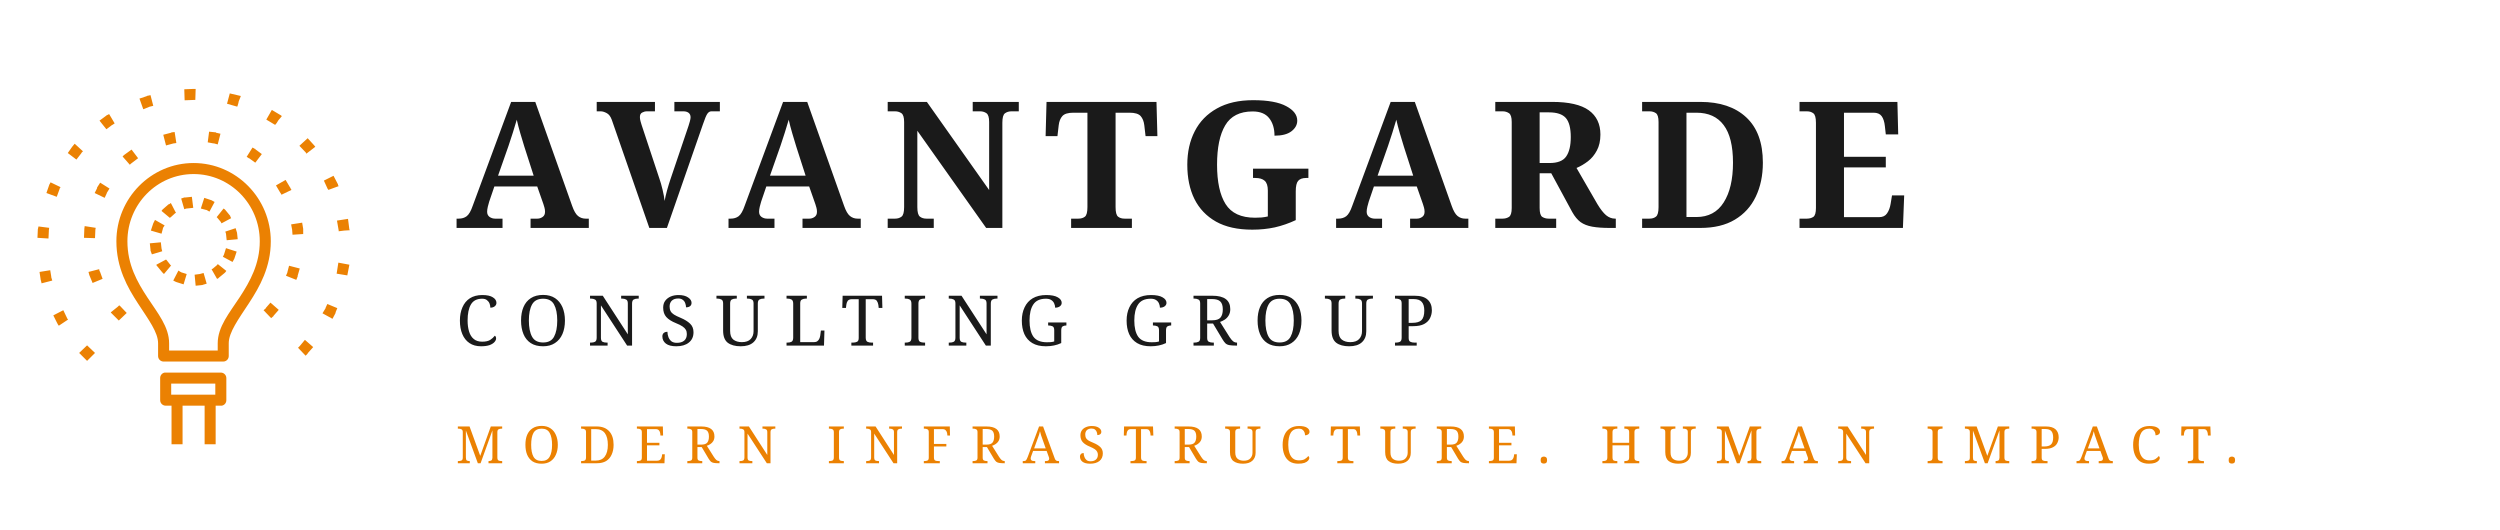
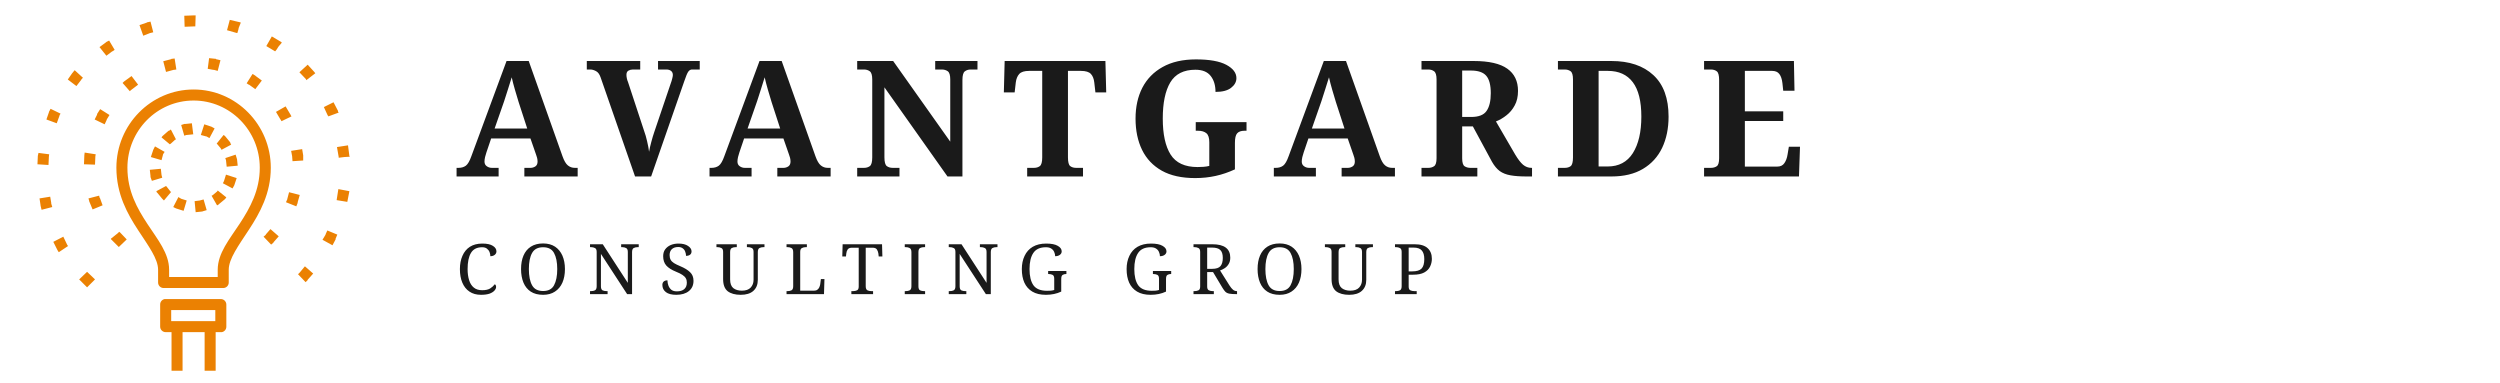
- <svg xmlns="http://www.w3.org/2000/svg" viewBox="0 0 340 72">
-   <g transform="translate(2.00,12.00) scale(1.5)" fill="#eb8102">
+ <svg xmlns="http://www.w3.org/2000/svg" viewBox="0 0 340 52">
+   <g transform="translate(2.00,2.00) scale(1.5)" fill="#eb8102">
    <path d="M 16.219 0.062 L 15.375 0.094 L 15.406 1.094 L 16.219 1.062 L 16.25 1.062 L 16.375 1.062 L 16.406 0.062 L 16.25 0.062 L 16.219 0.062 z M 19.5 0.469 L 19.25 1.406 L 20.125 1.656 L 20.156 1.656 L 20.188 1.656 L 20.281 1.344 L 20.312 1.188 L 20.5 0.719 L 20.469 0.719 L 20.469 0.688 L 20.438 0.688 L 19.5 0.469 z M 12.312 0.625 L 12.031 0.688 L 12 0.688 L 11.969 0.719 L 11.312 0.938 L 11.656 1.906 L 12.281 1.656 L 12.312 1.656 L 12.562 1.594 L 12.312 0.625 z M 23.312 1.969 L 22.812 2.844 L 23.594 3.312 L 23.625 3.312 L 23.75 3.156 L 23.906 2.906 L 24.219 2.531 L 24.188 2.5 L 24.156 2.469 L 23.312 1.969 z M 8.562 2.344 L 8.312 2.469 L 8.281 2.5 L 7.688 2.938 L 8.312 3.719 L 8.812 3.344 L 8.875 3.312 L 9.062 3.188 L 8.562 2.344 z M 17.625 3.938 L 17.5 4.906 L 18 5 L 18.062 5 L 18.406 5.094 L 18.656 4.125 L 18.25 4.031 L 18.25 4 L 18.219 4 L 17.625 3.938 z M 14.5 3.969 L 14.25 4 L 14.219 4 L 14.188 4.031 L 13.469 4.219 L 13.719 5.188 L 14.406 5 L 14.438 5 L 14.656 4.969 L 14.5 3.969 z M 26.562 4.531 L 25.812 5.219 L 26.406 5.844 L 26.406 5.875 L 26.438 5.906 L 26.438 5.938 L 27.25 5.312 L 27.219 5.25 L 27.188 5.25 L 27.188 5.219 L 26.562 4.531 z M 5.438 5.031 L 5.281 5.219 L 5.281 5.25 L 5.25 5.25 L 4.812 5.875 L 5.594 6.469 L 6.031 5.906 L 6.062 5.844 L 6.188 5.719 L 5.438 5.031 z M 21.562 5.375 L 21.031 6.219 L 21.219 6.344 L 21.25 6.344 L 21.812 6.75 L 22.406 5.969 L 21.812 5.531 L 21.812 5.5 L 21.781 5.5 L 21.562 5.375 z M 10.594 5.562 L 9.906 6.062 L 9.875 6.094 L 9.781 6.188 L 10.438 6.938 L 10.5 6.875 L 10.531 6.844 L 11.188 6.344 L 10.594 5.562 z M 16.219 6.781 C 12.357 6.781 9.219 9.976 9.219 13.875 C 9.219 16.276 10.23 18.07 11.188 19.531 C 12.145 20.993 13 22.138 13 23.125 L 13 24.281 A 0.5 0.5 0 0 0 13.5 24.781 L 18.906 24.781 A 0.5 0.5 0 0 0 19.406 24.281 L 19.406 23.125 C 19.406 22.129 20.283 20.948 21.25 19.469 C 22.217 17.99 23.219 16.214 23.219 13.875 C 23.219 9.976 20.082 6.781 16.219 6.781 z M 16.219 7.781 C 19.534 7.781 22.219 10.51 22.219 13.875 C 22.219 15.924 21.346 17.5 20.406 18.938 C 19.466 20.375 18.406 21.621 18.406 23.125 L 18.406 23.781 L 14 23.781 L 14 23.125 C 14 21.631 12.959 20.385 12.031 18.969 C 11.104 17.553 10.219 15.998 10.219 13.875 C 10.219 10.51 12.905 7.781 16.219 7.781 z M 28.906 7.938 L 28.031 8.375 L 28.375 9.125 L 28.406 9.156 L 28.438 9.219 L 29.375 8.875 L 29.312 8.781 L 29.312 8.75 L 29.312 8.719 L 28.906 7.938 z M 24.562 8.312 L 23.688 8.812 L 24.094 9.5 L 24.125 9.531 L 24.188 9.656 L 25.094 9.219 L 25 9.062 L 25 9.031 L 24.969 9 L 24.562 8.312 z M 3.25 8.531 L 3.156 8.719 L 3.125 8.75 L 3.125 8.781 L 2.875 9.5 L 3.812 9.844 L 4.062 9.156 L 4.062 9.125 L 4.156 8.969 L 3.25 8.531 z M 7.75 8.562 L 7.469 9 L 7.469 9.031 L 7.469 9.062 L 7.25 9.5 L 8.156 9.938 L 8.344 9.531 L 8.344 9.5 L 8.594 9.094 L 7.75 8.562 z M 16.062 9.844 L 15.469 9.906 L 15.375 9.906 L 15.094 10 L 15.375 10.969 L 15.562 10.906 L 15.594 10.906 L 16.188 10.844 L 16.062 9.844 z M 17.188 9.938 L 16.875 10.906 L 17.344 11.031 L 17.375 11.031 L 17.438 11.062 L 17.656 11.188 L 18.125 10.312 L 17.844 10.156 L 17.75 10.125 L 17.188 9.938 z M 14.156 10.406 L 14.031 10.5 L 13.938 10.531 L 13.438 10.969 L 13.375 11.031 L 13.312 11.125 L 14.062 11.75 L 14.156 11.688 L 14.5 11.375 L 14.531 11.344 L 14.594 11.312 L 14.625 11.312 L 14.156 10.406 z M 18.938 10.906 L 18.312 11.688 L 18.375 11.75 L 18.688 12.125 L 18.75 12.25 L 19.625 11.781 L 19.562 11.656 L 19.531 11.562 L 19.094 11.031 L 19.031 10.969 L 18.938 10.906 z M 30.219 11.844 L 29.219 12 L 29.375 12.906 L 29.375 12.938 L 29.375 12.969 L 29.875 12.906 L 30.375 12.875 L 30.375 12.844 L 30.344 12.812 L 30.219 11.844 z M 12.719 11.938 L 12.562 12.25 L 12.531 12.344 L 12.344 12.906 L 13.312 13.188 L 13.438 12.719 L 13.438 12.688 L 13.469 12.625 L 13.594 12.438 L 12.719 11.938 z M 26.062 12.188 L 25.062 12.344 L 25.156 12.844 L 25.156 12.875 L 25.188 13.281 L 26.156 13.219 L 26.156 12.781 L 26.156 12.75 L 26.062 12.188 z M 6.344 12.5 L 6.312 12.75 L 6.312 12.781 L 6.281 13.562 L 7.281 13.594 L 7.312 12.875 L 7.312 12.844 L 7.344 12.656 L 6.344 12.5 z M 2.156 12.531 L 2.094 12.812 L 2.094 12.844 L 2.094 12.875 L 2.062 13.562 L 3.062 13.625 L 3.094 12.969 L 3.094 12.906 L 3.125 12.656 L 2.156 12.531 z M 20.031 12.688 L 19.094 13 L 19.156 13.188 L 19.219 13.781 L 20.219 13.688 L 20.156 13.094 L 20.125 13 L 20.031 12.688 z M 13.25 13.969 L 12.25 14.062 L 12.312 14.625 L 12.312 14.719 L 12.438 15.062 L 13.375 14.781 L 13.312 14.531 L 13.25 13.969 z M 19.156 14.5 L 19 15 L 18.969 15.094 L 18.875 15.281 L 19.75 15.75 L 19.906 15.469 L 19.938 15.375 L 20.125 14.812 L 19.156 14.5 z M 13.719 15.531 L 12.844 16 L 12.875 16.094 L 12.938 16.156 L 13.375 16.688 L 13.438 16.75 L 13.531 16.844 L 14.188 16.062 L 14.156 16.062 L 14.125 16.031 L 13.781 15.594 L 13.719 15.531 z M 29.344 15.812 L 29.188 16.812 L 30.156 16.969 L 30.344 16 L 29.344 15.812 z M 18.406 15.938 L 18.375 16 L 18.344 16.031 L 18.312 16.062 L 17.938 16.375 L 17.906 16.375 L 17.875 16.406 L 17.844 16.406 L 18.344 17.281 L 18.438 17.25 L 18.5 17.188 L 19.031 16.75 L 19.094 16.688 L 19.188 16.562 L 18.406 15.938 z M 24.875 16.094 L 24.719 16.688 L 24.719 16.719 L 24.594 17 L 25.531 17.375 L 25.656 17.062 L 25.656 17.031 L 25.656 17 L 25.844 16.344 L 24.875 16.094 z M 7.656 16.406 L 6.688 16.656 L 6.75 16.875 L 6.75 16.906 L 7.062 17.656 L 7.969 17.281 L 7.719 16.594 L 7.688 16.594 L 7.688 16.562 L 7.656 16.406 z M 3.219 16.5 L 2.25 16.656 L 2.344 17.281 L 2.344 17.312 L 2.438 17.688 L 3.406 17.438 L 3.312 17.125 L 3.312 17.062 L 3.219 16.5 z M 14.844 16.531 L 14.375 17.438 L 14.625 17.562 L 14.719 17.594 L 15.312 17.781 L 15.594 16.844 L 15.094 16.688 L 15.062 16.656 L 15.031 16.656 L 14.844 16.531 z M 17.125 16.75 L 16.781 16.844 L 16.312 16.906 L 16.406 17.906 L 17 17.844 L 17.094 17.812 L 17.406 17.719 L 17.125 16.75 z M 23.188 19.438 L 22.781 19.906 L 22.75 19.969 L 22.562 20.125 L 23.25 20.844 L 23.469 20.656 L 23.469 20.625 L 23.5 20.594 L 23.938 20.094 L 23.188 19.438 z M 28.344 19.562 L 28.188 19.906 L 28.188 19.938 L 27.906 20.406 L 28.812 20.906 L 29.094 20.375 L 29.094 20.344 L 29.094 20.312 L 29.25 19.938 L 28.344 19.562 z M 9.469 19.688 L 9.344 19.812 L 8.719 20.312 L 8.719 20.344 L 8.75 20.375 L 8.781 20.406 L 9.438 21.062 L 10.156 20.375 L 9.531 19.719 L 9.5 19.719 L 9.5 19.688 L 9.469 19.688 z M 4.406 20.125 L 3.5 20.594 L 3.875 21.344 L 3.906 21.375 L 3.906 21.406 L 4 21.531 L 4.844 20.969 L 4.781 20.906 L 4.75 20.844 L 4.406 20.125 z M 26.312 22.812 L 25.844 23.375 L 25.812 23.406 L 25.688 23.531 L 26.375 24.25 L 26.531 24.094 L 26.562 24.062 L 26.562 24.031 L 27.062 23.469 L 26.312 22.812 z M 6.562 23.312 L 5.844 24 L 6.562 24.719 L 7.281 24 L 6.562 23.312 z M 13.594 25.781 A 0.5 0.5 0 0 0 13.188 26.281 L 13.188 28.281 A 0.5 0.5 0 0 0 13.688 28.781 L 14.219 28.781 L 14.219 32.281 L 15.219 32.281 L 15.219 28.781 L 17.219 28.781 L 17.219 32.281 L 18.219 32.281 L 18.219 28.781 L 18.688 28.781 A 0.5 0.5 0 0 0 18.781 28.781 A 0.5 0.5 0 0 0 19.188 28.281 L 19.188 26.281 A 0.5 0.5 0 0 0 18.688 25.781 L 13.688 25.781 A 0.5 0.5 0 0 0 13.594 25.781 z M 14.188 26.781 L 18.188 26.781 L 18.188 27.781 L 14.188 27.781 L 14.188 26.781 z " fill-rule="nonzero" stroke="none" />
  </g>
-   <text x="62" y="31" font-family="Georgia,serif" font-size="24" font-weight="700" letter-spacing="3" fill="#1A1A1A">AVANTGARDE</text>
-   <text x="62" y="47" font-family="Georgia,serif" font-size="9.5" font-weight="400" letter-spacing="2.5" fill="#1A1A1A">CONSULTING GROUP</text>
-   <text x="62" y="63" font-family="Georgia,serif" font-size="7" font-weight="400" letter-spacing="2.5" fill="#eb8102">MODERN INFRASTRUCTURE. HUMAN IMPACT.</text>
+   <text x="62" y="24" font-family="Georgia,serif" font-size="22" font-weight="700" letter-spacing="3" fill="#1A1A1A">AVANTGARDE</text>
+   <text x="62" y="40" font-family="Georgia,serif" font-size="9.5" font-weight="400" letter-spacing="2.5" fill="#1A1A1A">CONSULTING GROUP</text>
</svg>
